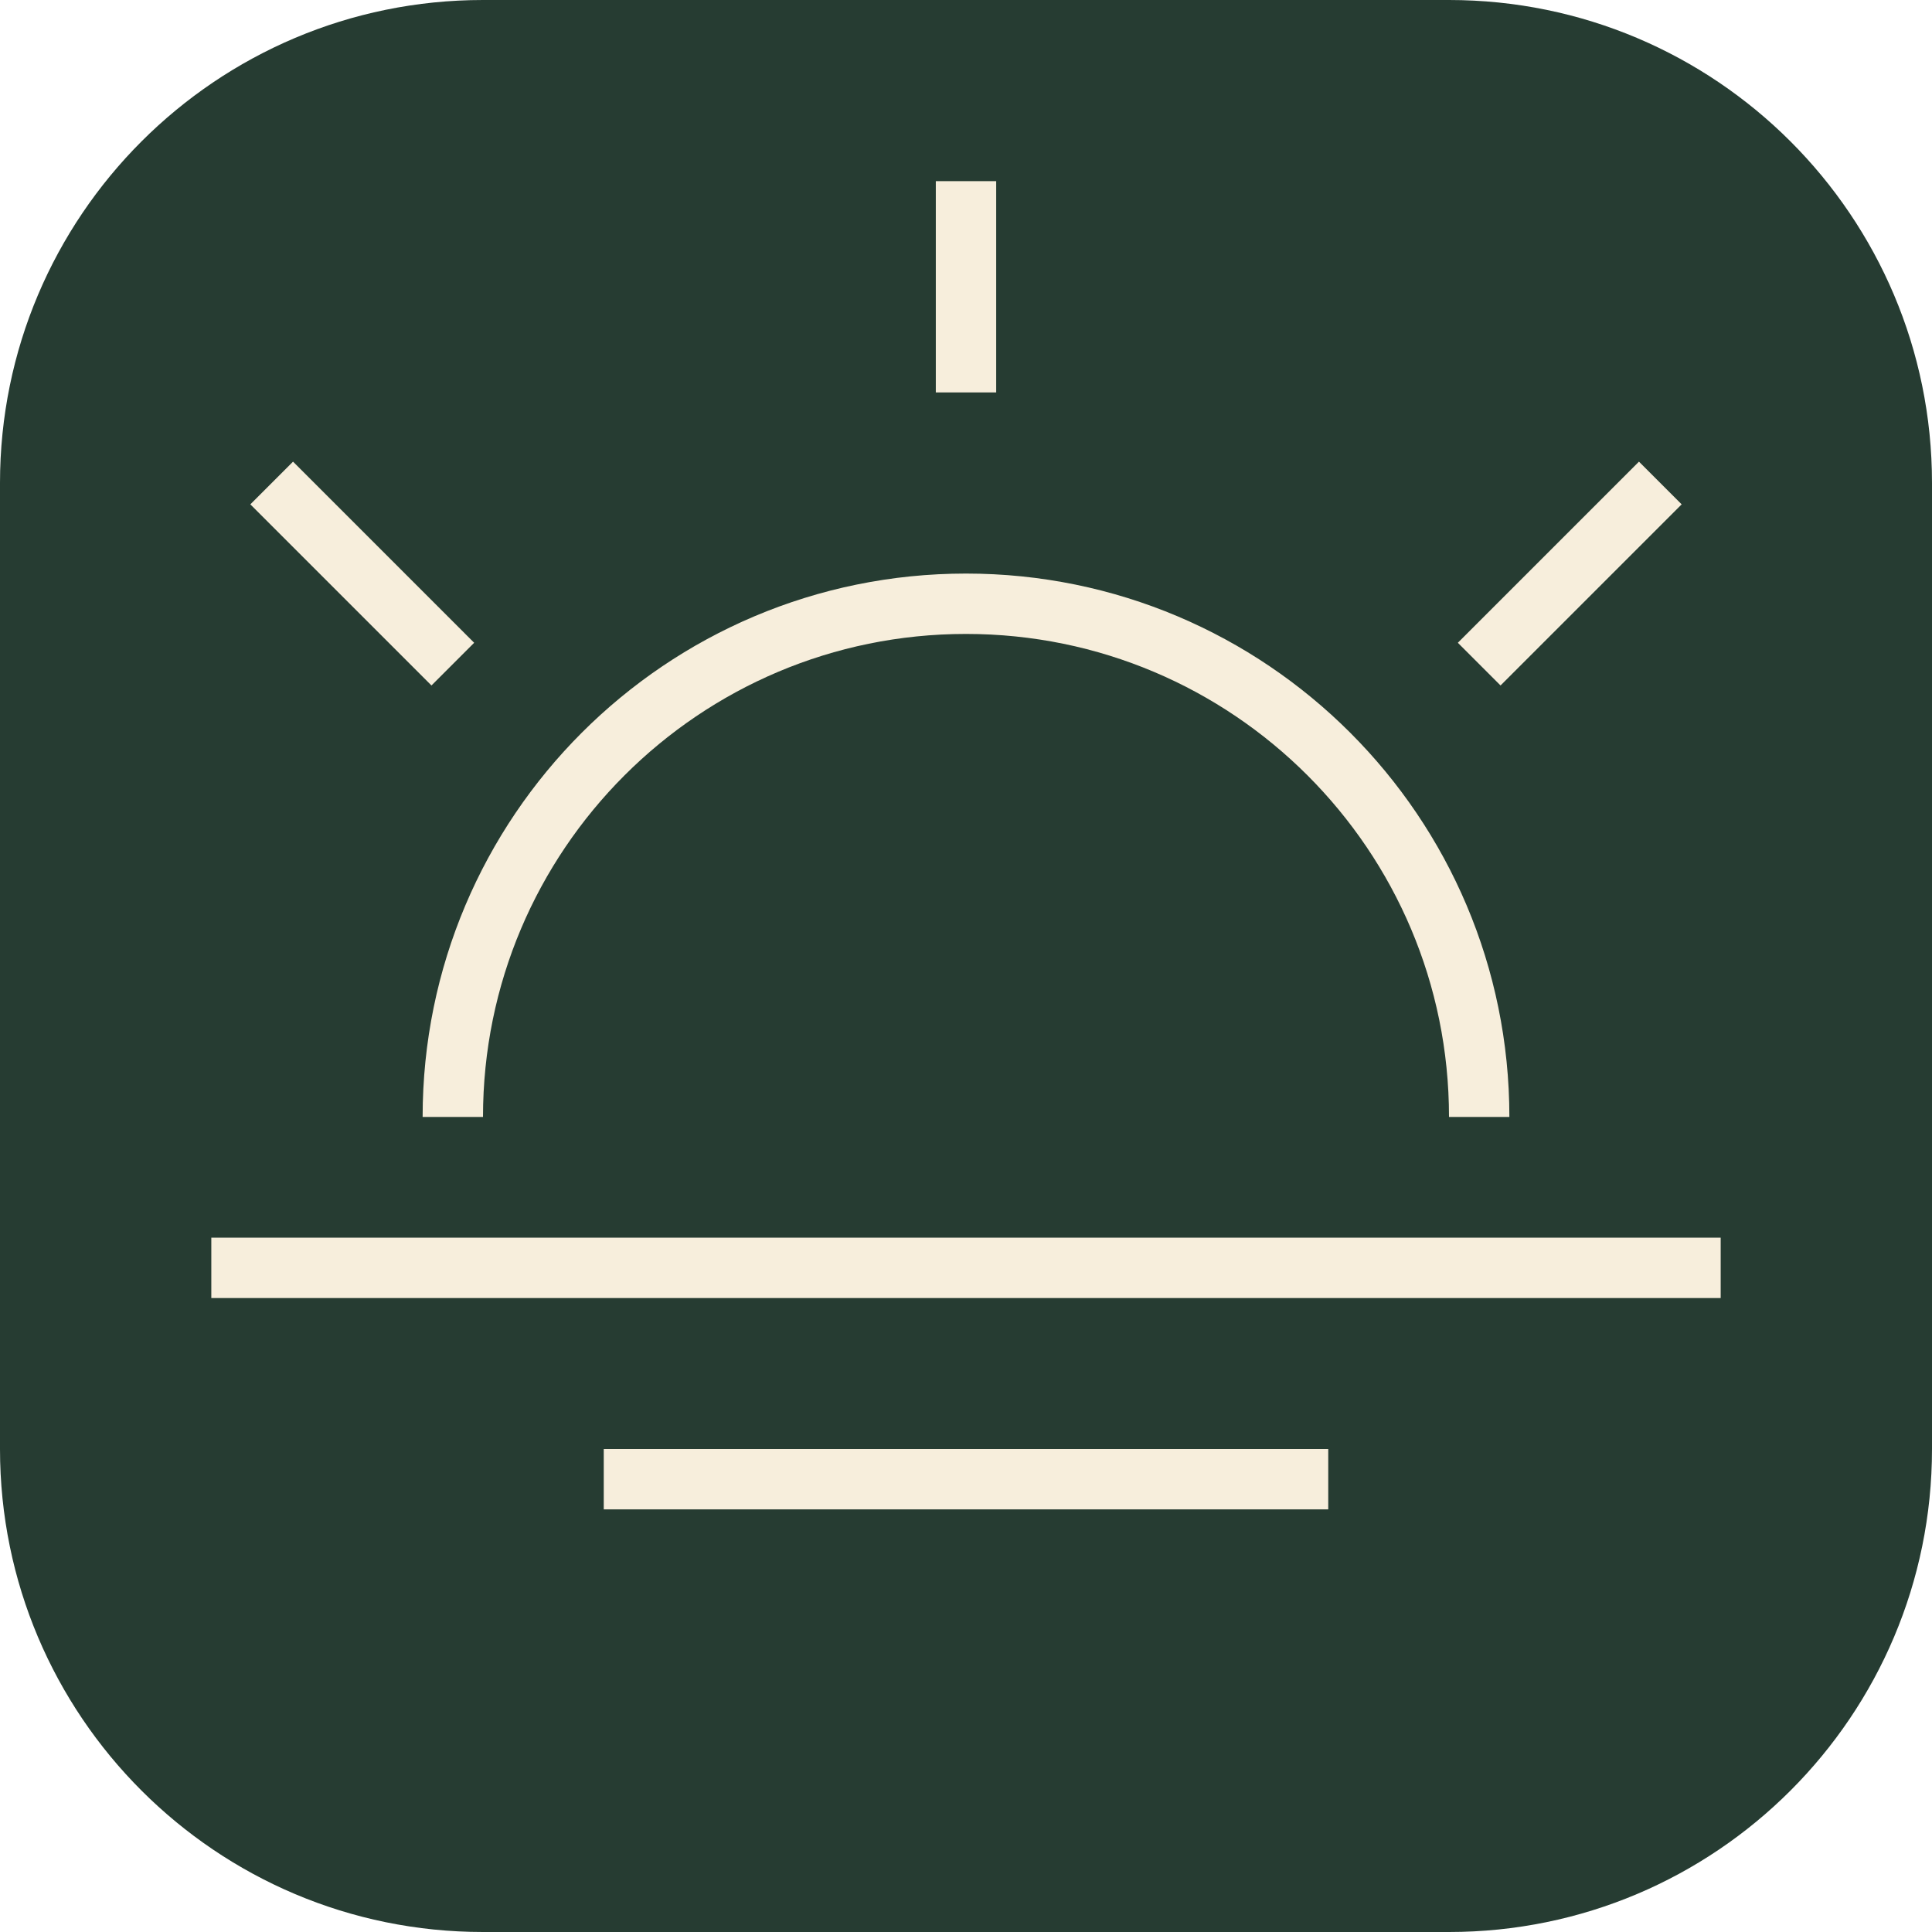
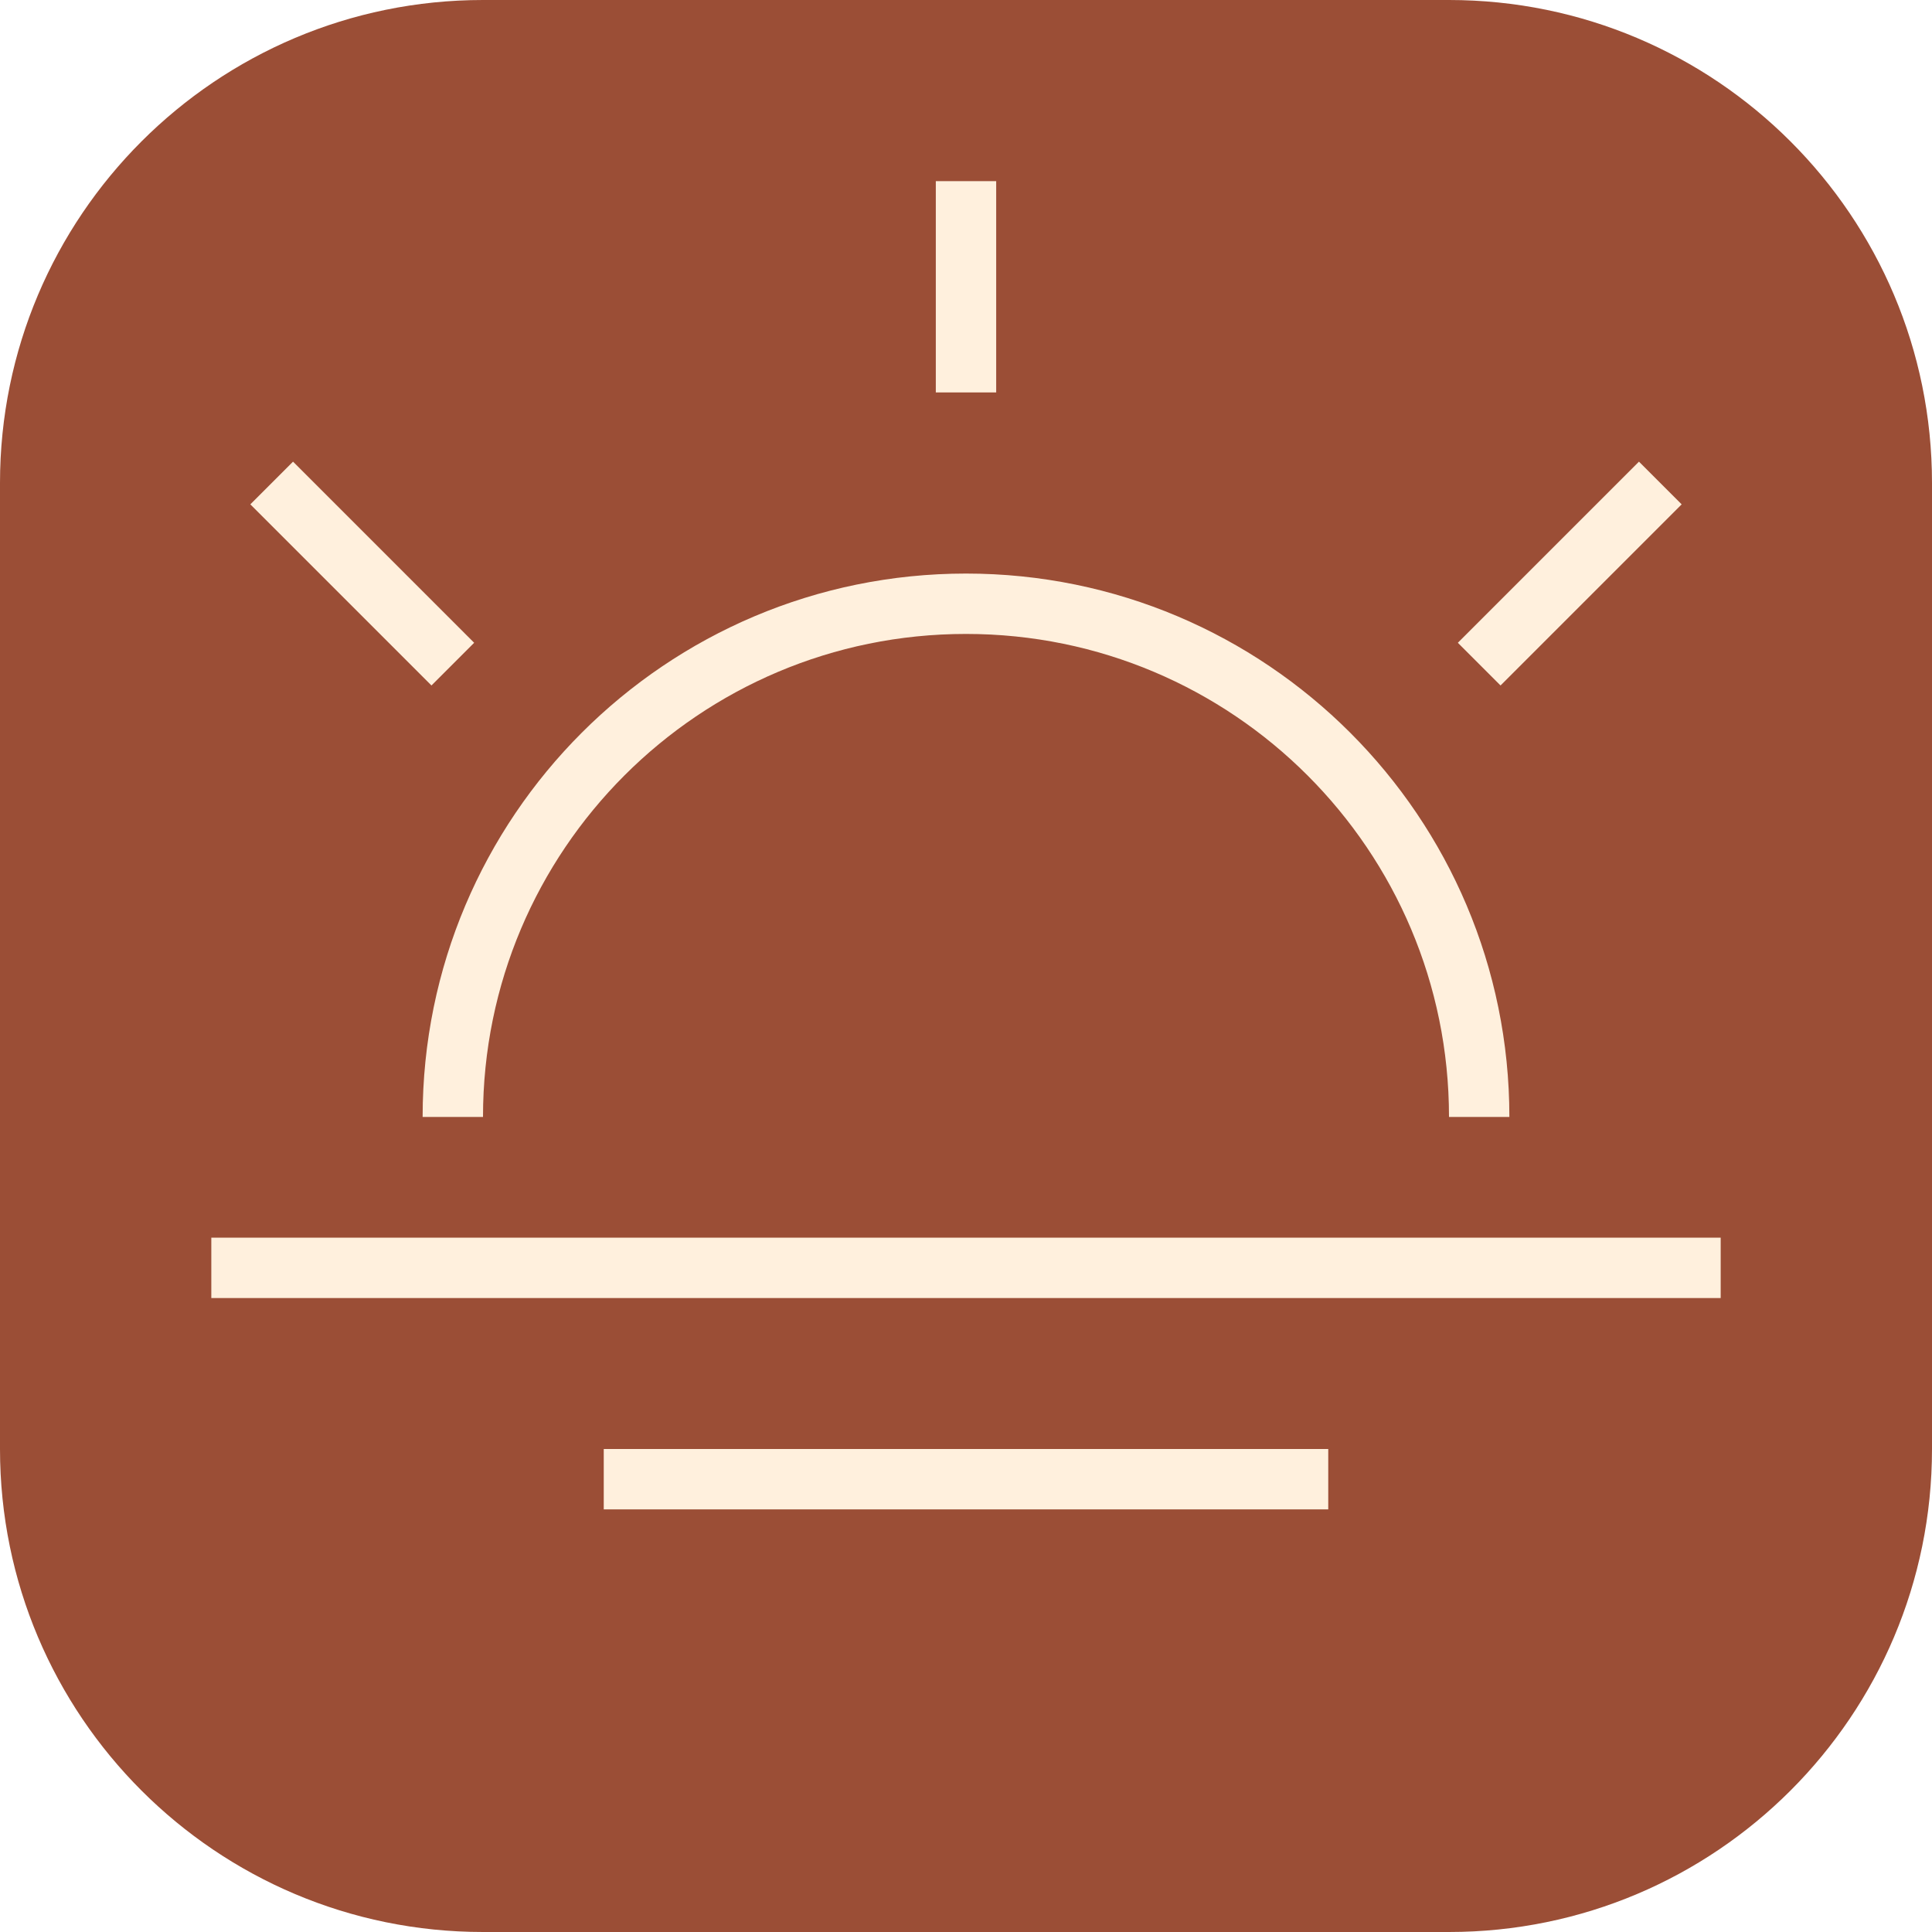
<svg xmlns="http://www.w3.org/2000/svg" viewBox="0 0 64 64">
-   <rect width="64" height="64" rx="16" fill="#263c32" />
-   <g stroke="#f7eedc" fill="none" stroke-width="2">
+   <rect width="64" height="64" rx="16" fill="#9b4e36" />
+   <g stroke="#fff0dd" fill="none" stroke-width="2">
    <path d="M15 37a17 17 0 0 1 34 0M7 42h50M20 49h24M32 6v7M9 16l6 6M55 16l-6 6" />
  </g>
</svg>
